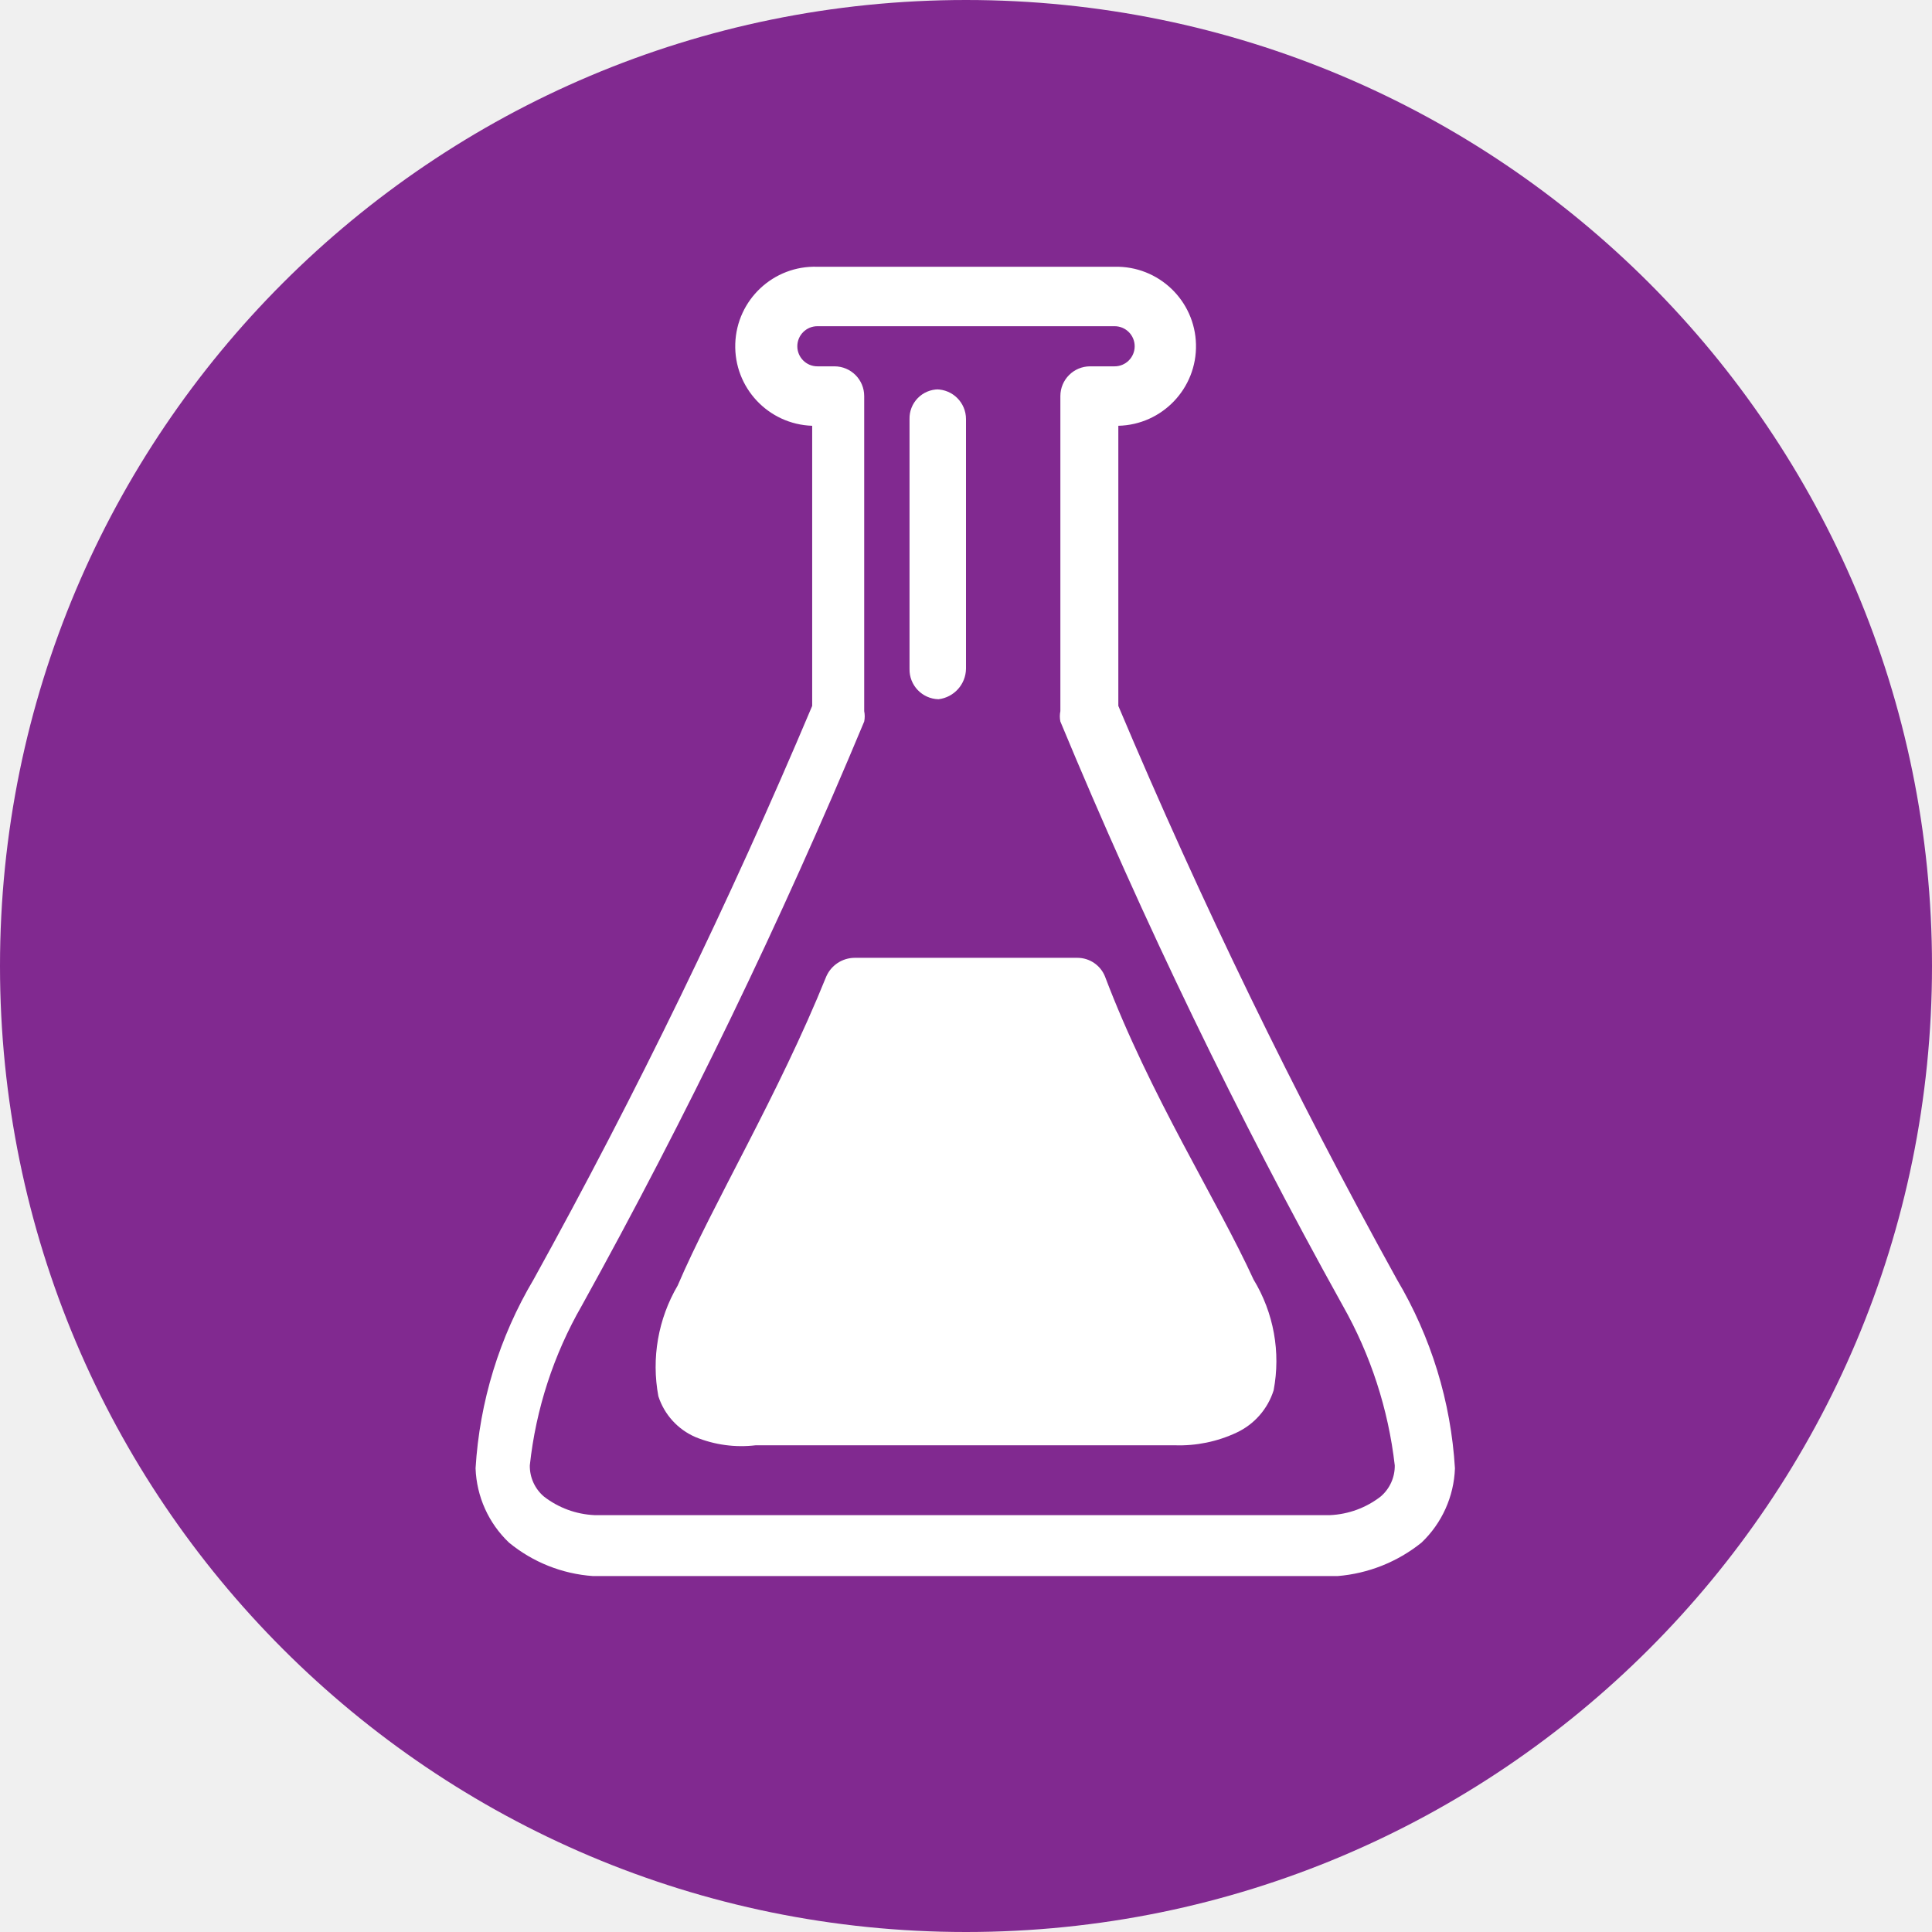
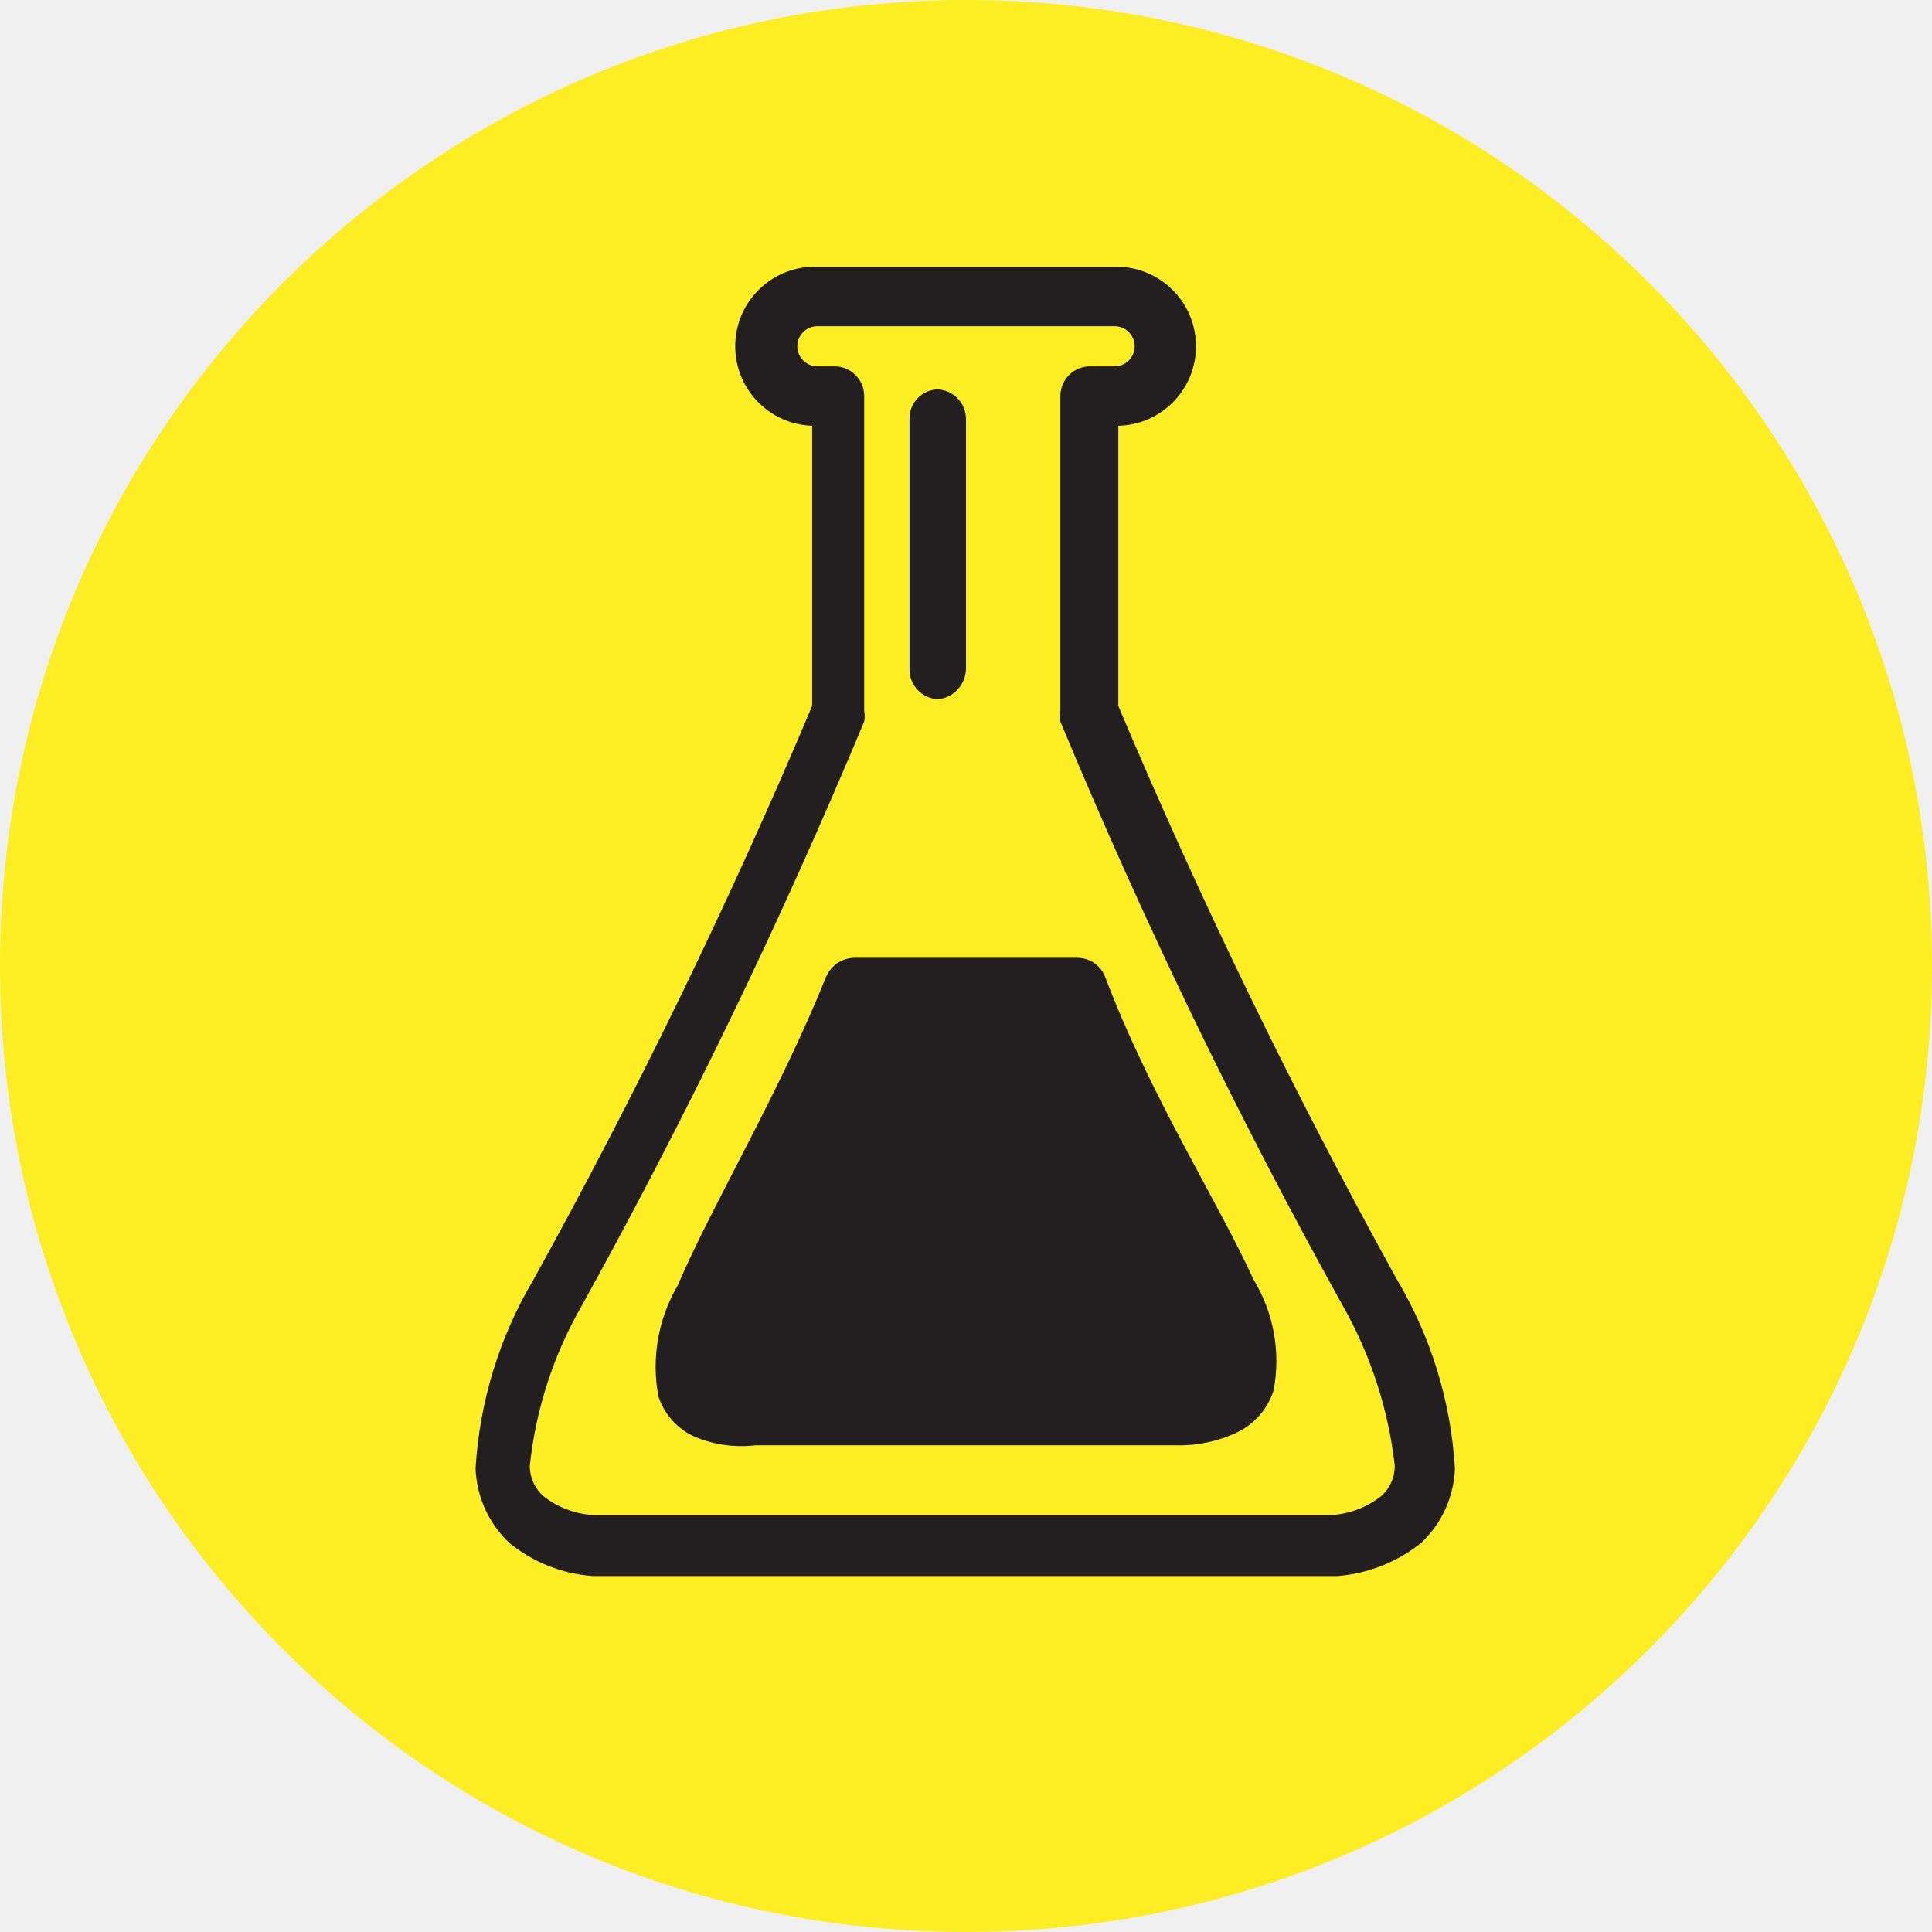
<svg xmlns="http://www.w3.org/2000/svg" id="Layer_1" data-name="Layer 1" viewBox="0 0 26 26">
  <defs>
-     <style>.cls-1{fill:#812990;}.cls-2{fill:#fff;fill-rule:evenodd;}</style>
+     <style>.cls-1{fill:#fdee23;}.cls-2{fill:#231f20;fill-rule:evenodd;}</style>
  </defs>
  <path class="cls-1" d="M16,3A13,13,0,1,0,29,16,13,13,0,0,0,16,3Z" transform="translate(-3 -3)" />
  <path class="cls-2" d="M14,6.59a1.07,1.07,0,0,0-.07,2.14l0,3.77a81.06,81.06,0,0,1-3.75,7.72,5.64,5.64,0,0,0-.78,2.54,1.45,1.45,0,0,0,.45,1,2,2,0,0,0,1.13.45H21a2.07,2.07,0,0,0,1.13-.45,1.45,1.45,0,0,0,.45-1,5.64,5.64,0,0,0-.78-2.54,81.06,81.06,0,0,1-3.75-7.72l0-3.77A1.07,1.07,0,0,0,18,6.59Zm0,.8H18a.27.27,0,0,1,0,.54h-.33a.4.4,0,0,0-.4.4l0,4.24a.35.35,0,0,0,0,.14,76.77,76.77,0,0,0,3.8,7.86,5.67,5.67,0,0,1,.7,2.15.54.54,0,0,1-.19.42,1.2,1.2,0,0,1-.68.25h-9.9a1.2,1.2,0,0,1-.68-.25.54.54,0,0,1-.19-.42,5.49,5.49,0,0,1,.7-2.15,78.93,78.93,0,0,0,3.8-7.86.35.35,0,0,0,0-.14l0-4.24a.4.4,0,0,0-.4-.4H14a.27.27,0,1,1,0-.54Z" transform="translate(-3 -3)" />
  <path class="cls-2" d="M14.5,15.89a.42.42,0,0,0-.38.25c-.65,1.61-1.53,3.06-2,4.16a2.16,2.16,0,0,0-.26,1.49.9.9,0,0,0,.5.55,1.63,1.63,0,0,0,.81.11h5.64a1.81,1.81,0,0,0,.83-.17.94.94,0,0,0,.5-.57,2.11,2.11,0,0,0-.27-1.49c-.49-1.07-1.39-2.47-2-4.08a.4.4,0,0,0-.37-.25Z" transform="translate(-3 -3)" />
  <path class="cls-2" d="M15.63,8.24a.39.39,0,0,0-.39.4V12a.4.4,0,0,0,.39.41A.42.42,0,0,0,16,12h0V8.64a.4.4,0,0,0-.4-.4Z" transform="translate(-3 -3)" />
</svg>
